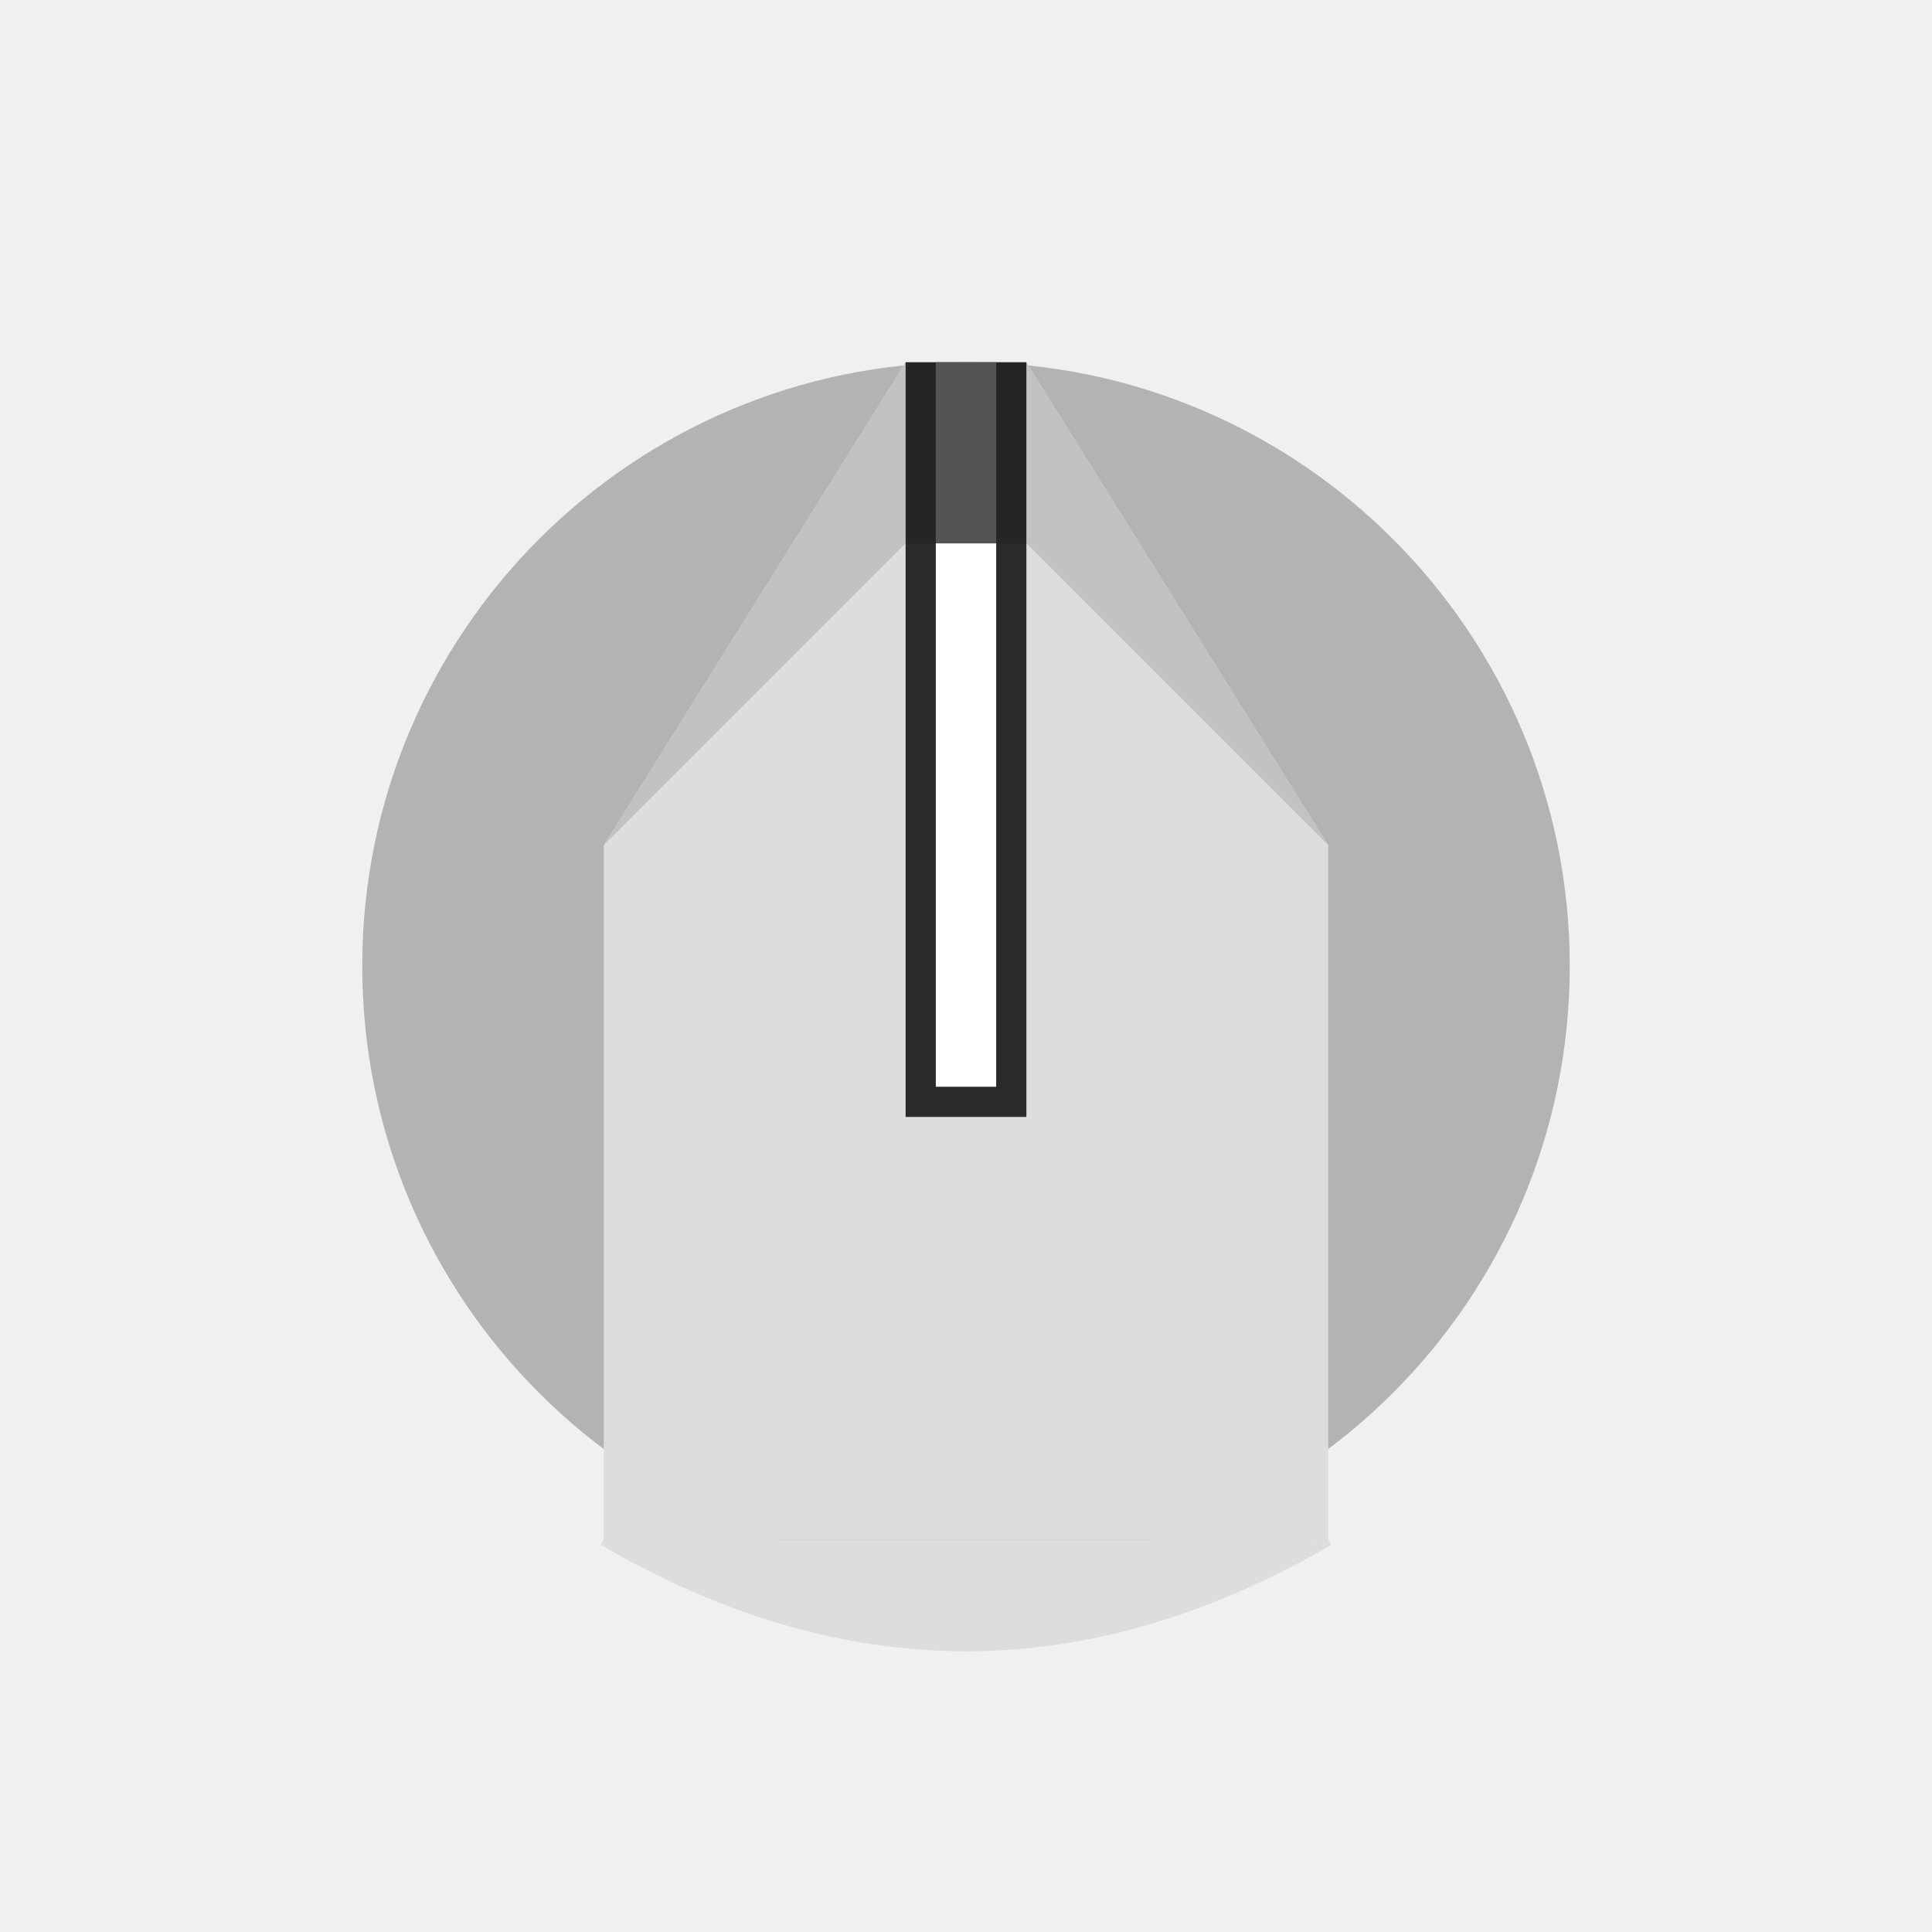
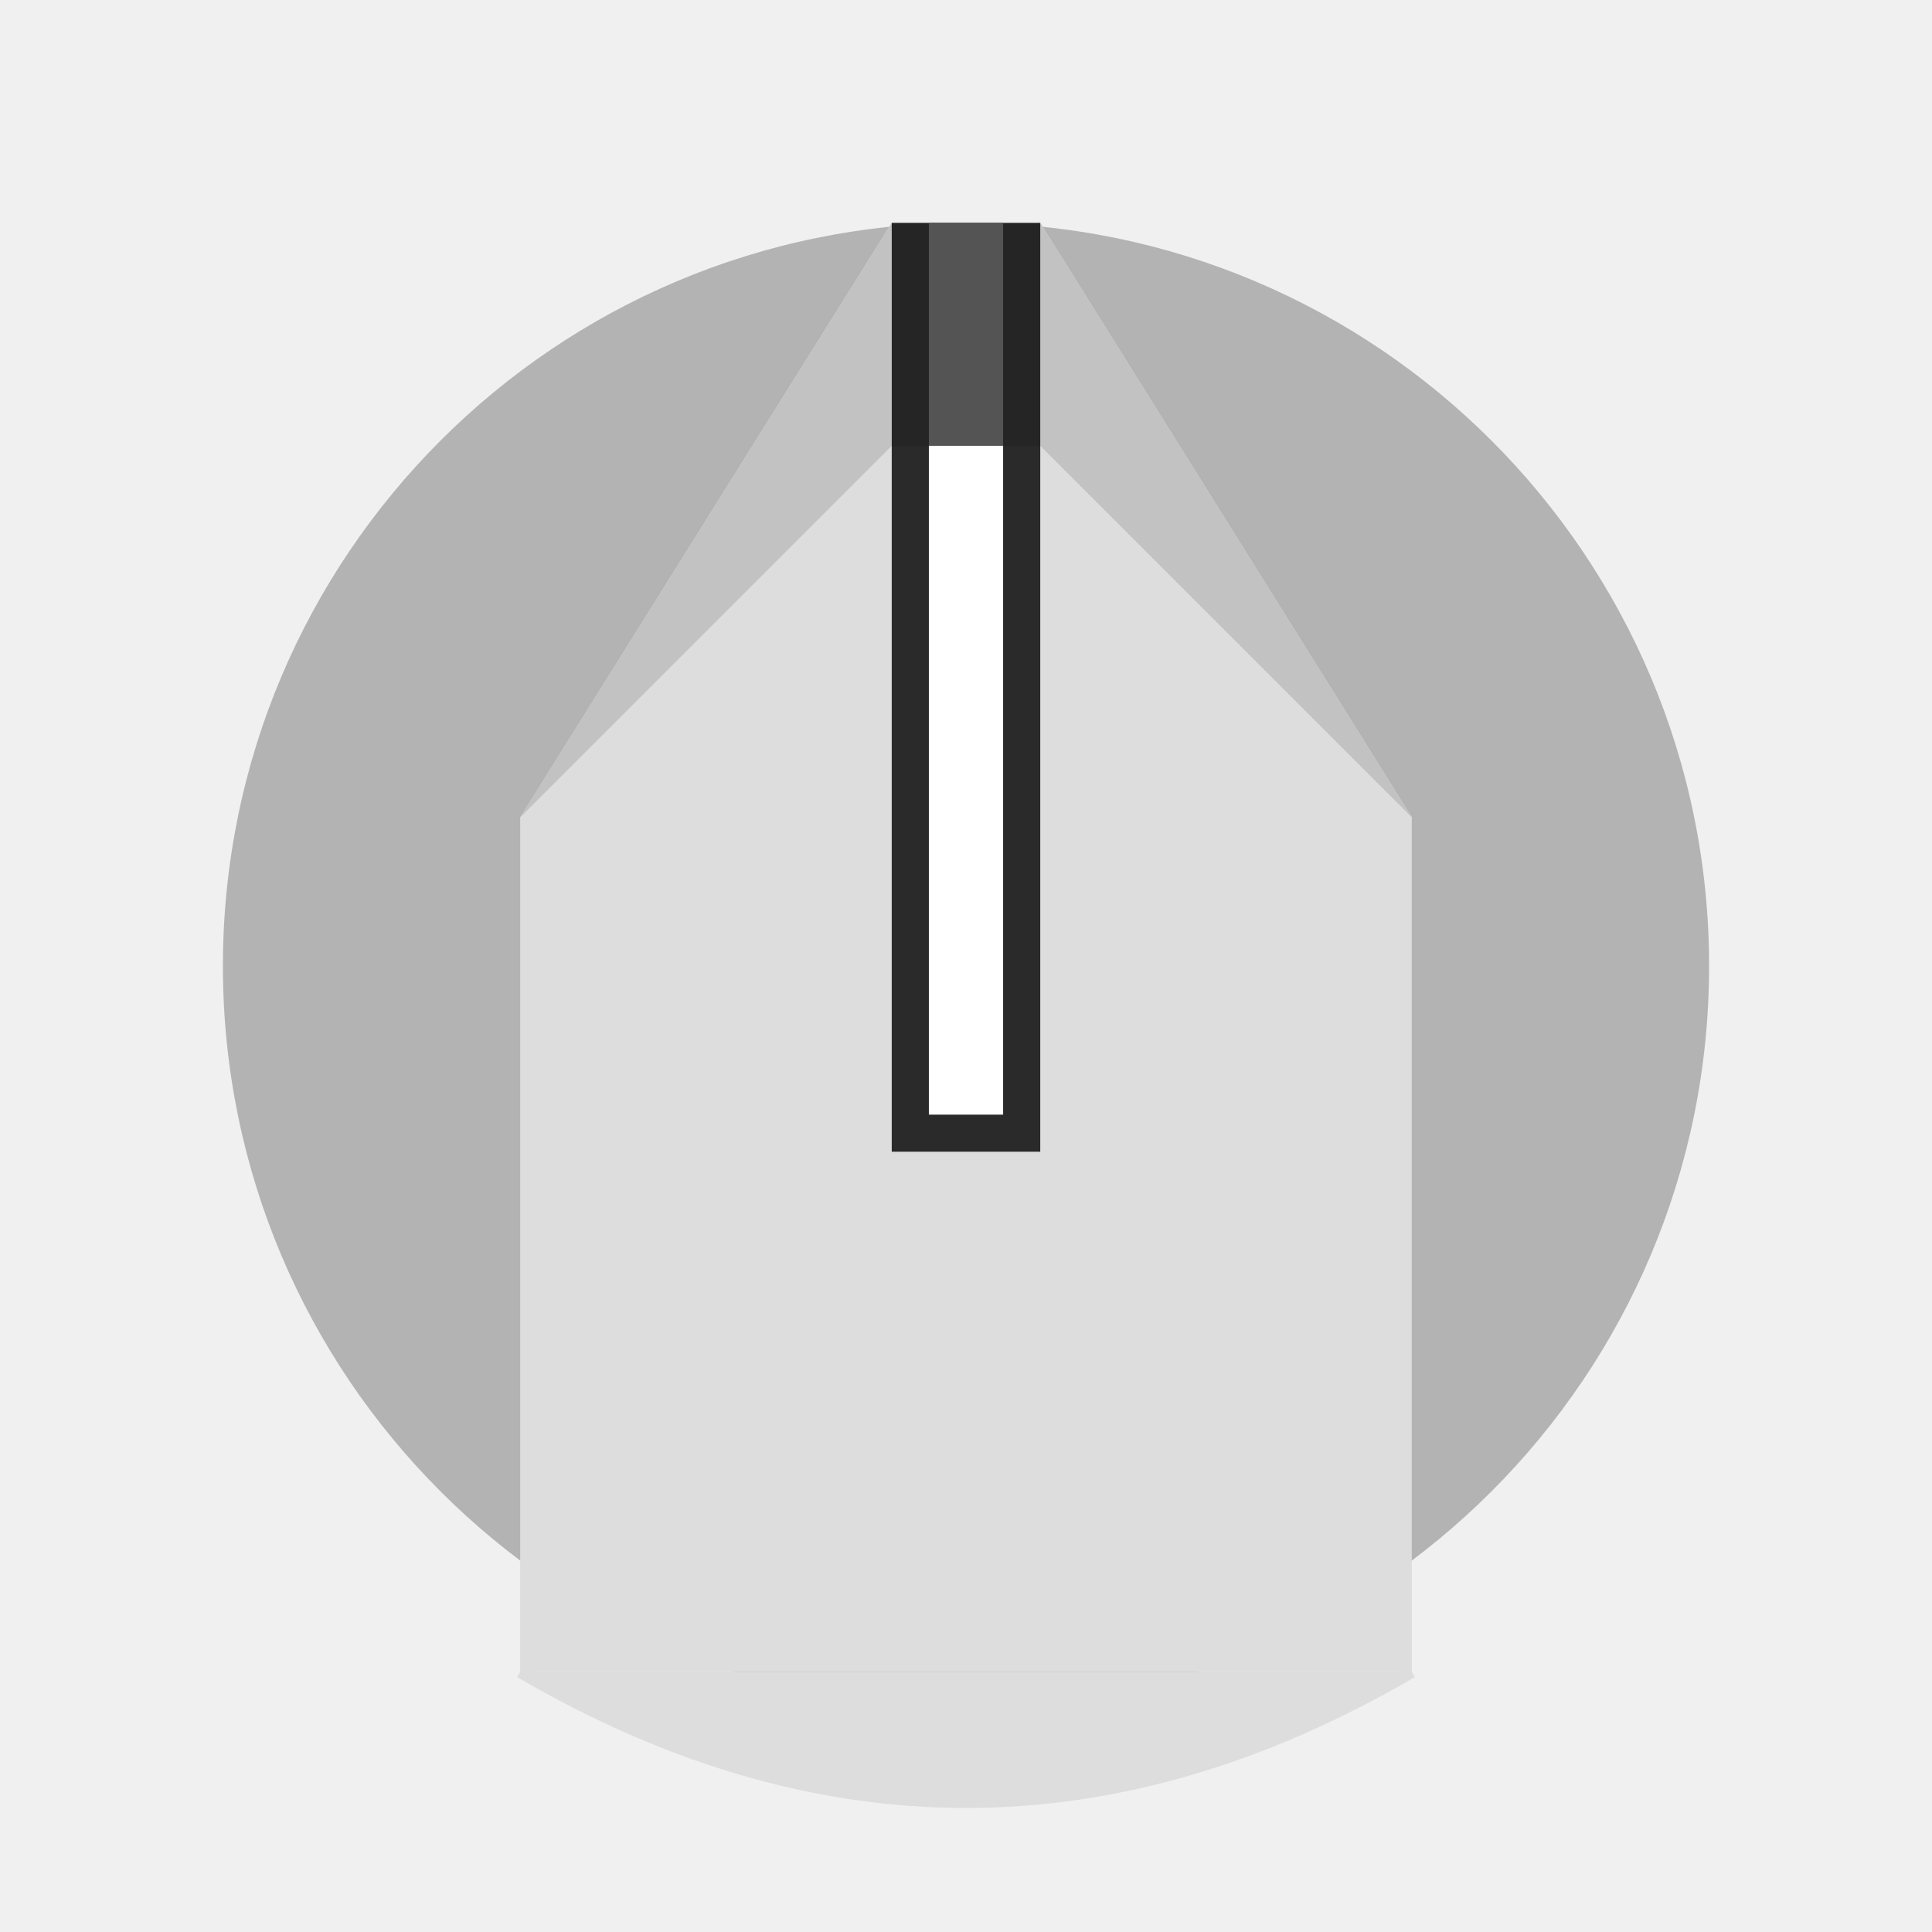
<svg xmlns="http://www.w3.org/2000/svg" width="16" height="16" viewBox="0 0 16 16">
-   <circle r="5" cx="8" cy="8" fill="#b3b3b3" />
-   <polygon points="5,12.75 11,12.75 11,7 8.5,3 7.5,3 5,7" fill="#ddd" />
-   <path d="M5 12.75 Q8 14.5 11 12.75" fill="#ddd" stroke="#ddd" stroke-width="0.1" />
-   <polygon points="11 7 8.5 4.5 7.5 4.5 5 7 7.5 3 8.5 3" fill="#c2c2c2" />
-   <line x1="8" y1="9.25" x2="8" y2="3" stroke="black" stroke-width="1" stroke-opacity="0.81" />
-   <line x1="8" y1="4.5" x2="8" y2="3" stroke="#545454" stroke-width="0.5" />
+   <circle r="6.154" cx="8" cy="8" fill="#b3b3b3" />
+   <polygon points="4.308 13.846, 11.692 13.846, 11.692 6.769, 8.615 1.846, 7.385 1.846, 4.308 6.769" fill="#ddd" />
+   <path d="M4.308 13.846 Q8 16 11.692 13.846" fill="#ddd" stroke="#ddd" stroke-width="0.1" />
+   <polygon points="11.692 6.769, 8.615 3.692, 7.385 3.692, 4.308 6.769, 7.385 1.846, 8.615 1.846" fill="#c2c2c2" />
+   <line x1="8" y1="9.538" x2="8" y2="1.846" stroke="black" stroke-width="1.23" stroke-opacity="0.81" />
+   <line x1="8" y1="3.692" x2="8" y2="1.846" stroke="#545454" stroke-width="0.615" />
  <g>
-     <line x1="8" y1="9" x2="8" y2="4.5" stroke="white" stroke-width="0.5" />
+     <line x1="8" y1="9.231" x2="8" y2="3.692" stroke="white" stroke-width="0.615" />
  </g>
</svg>
